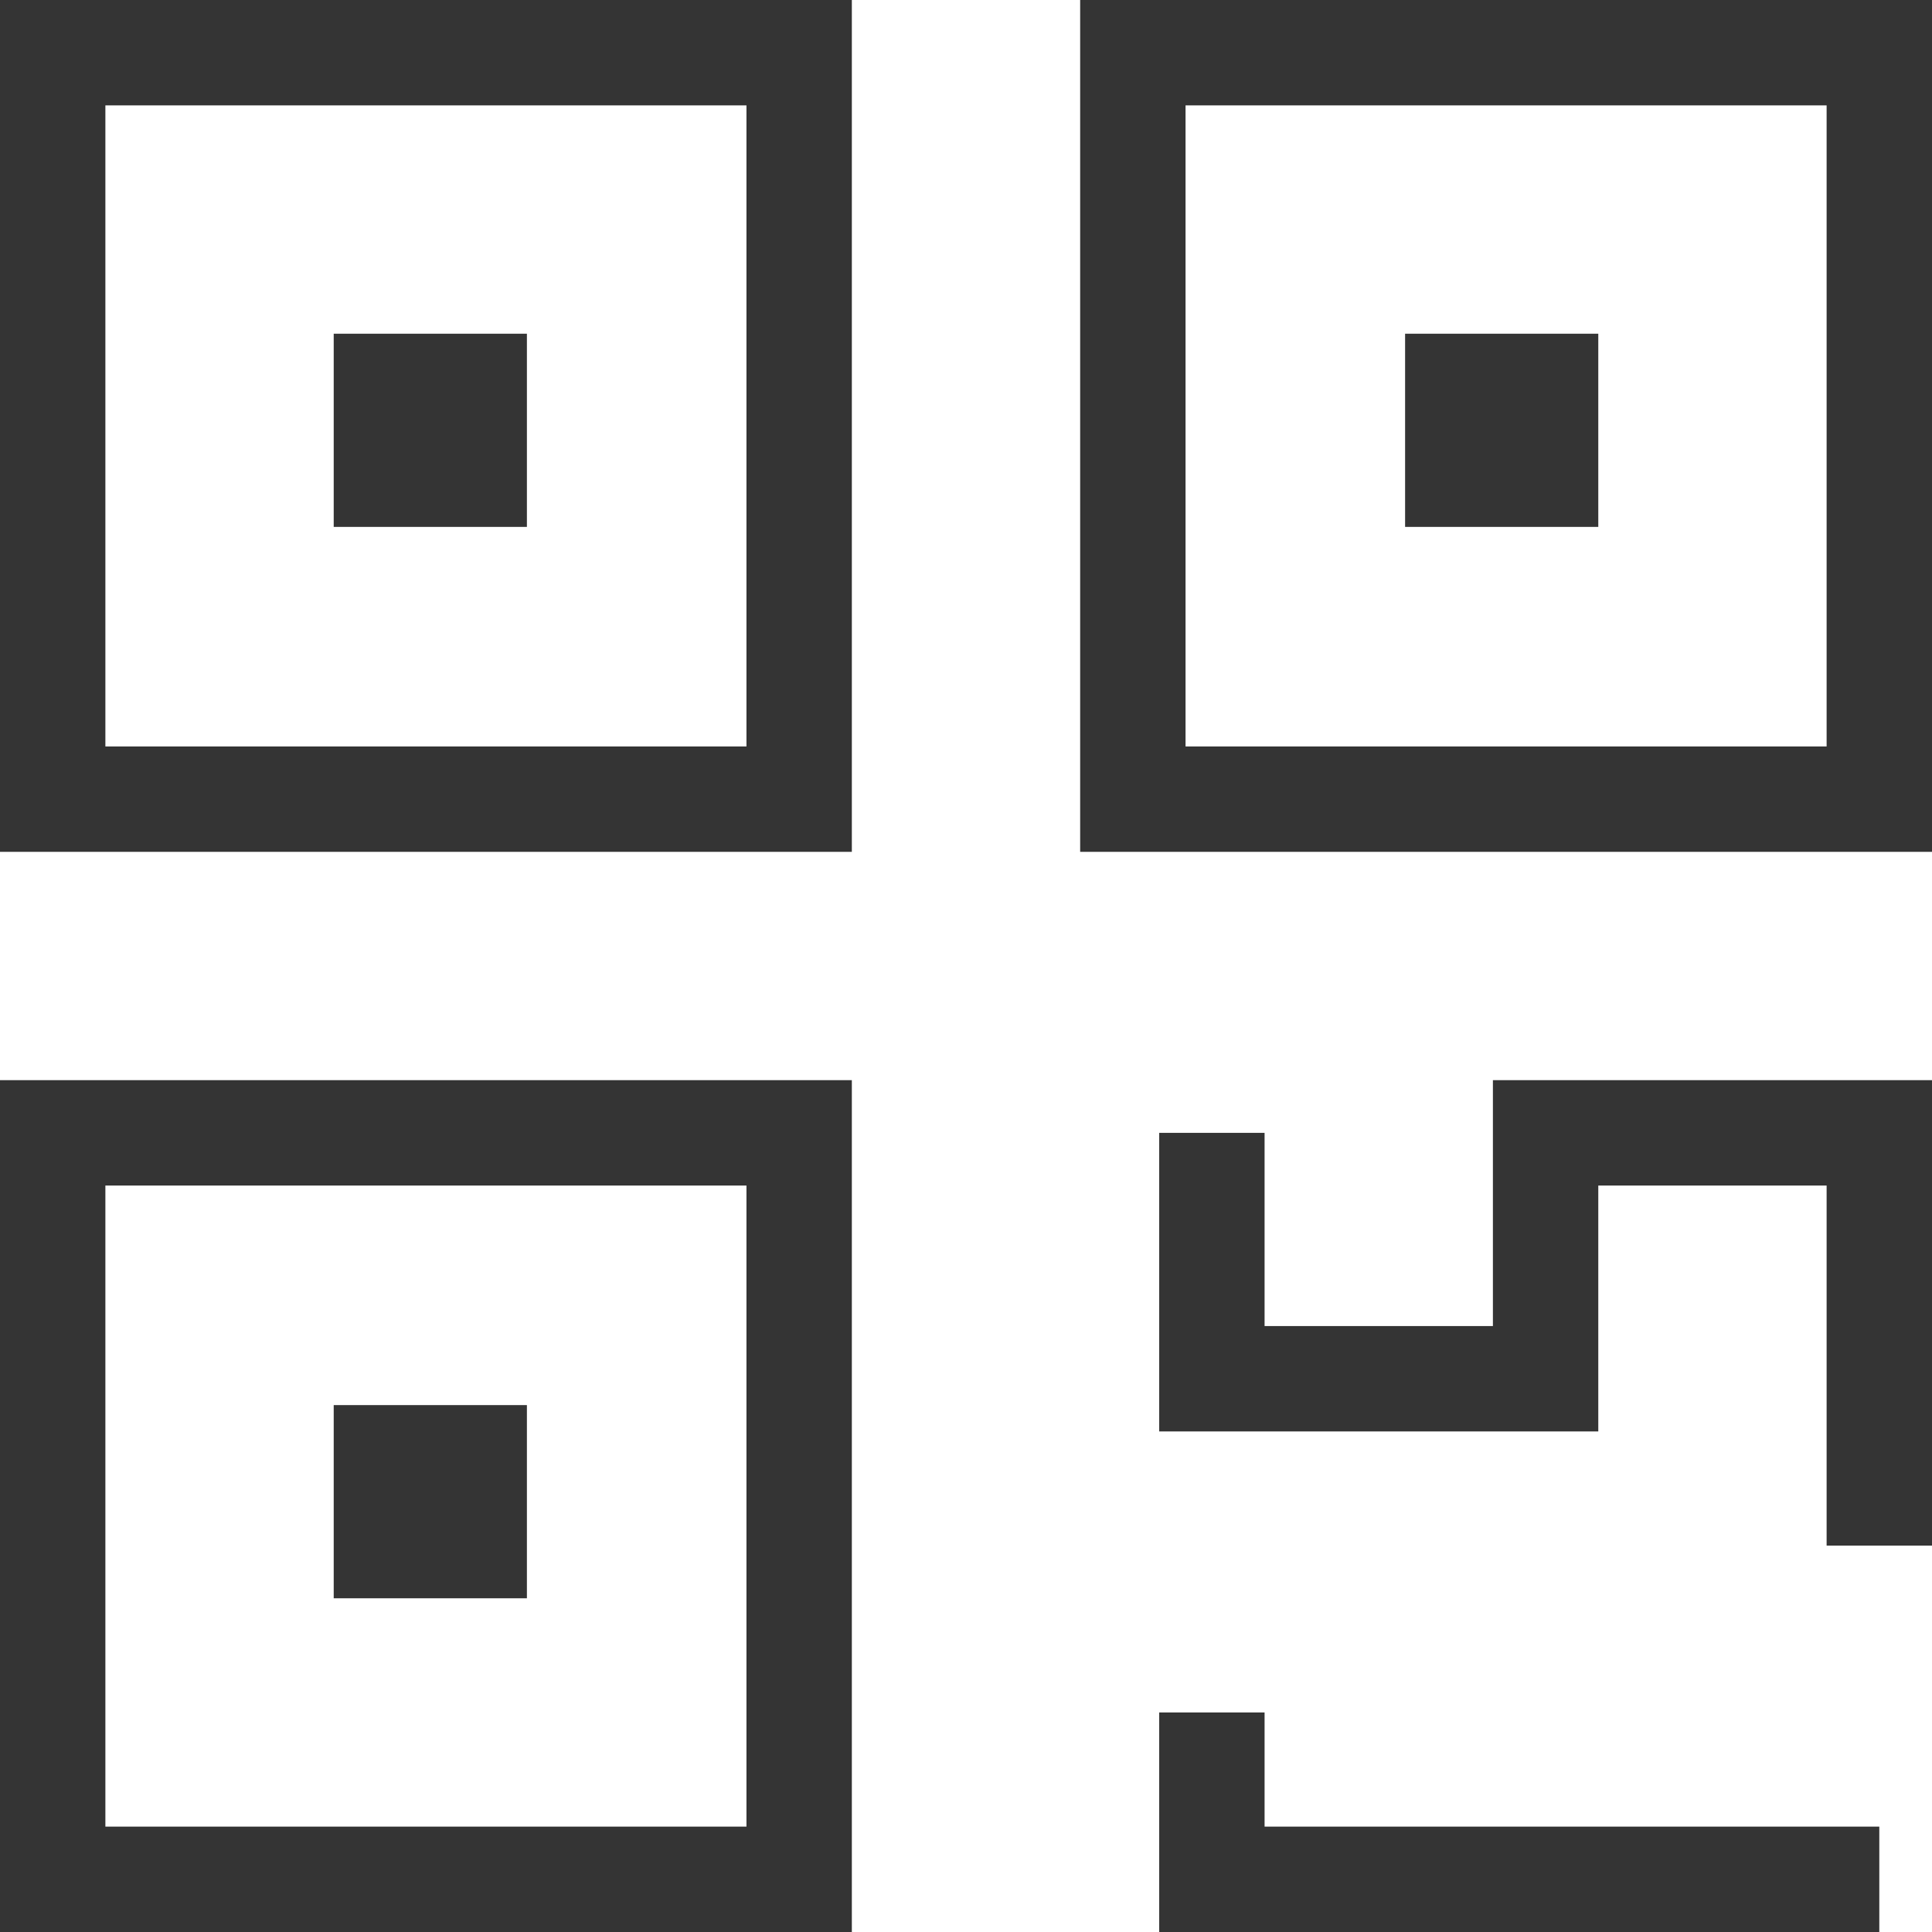
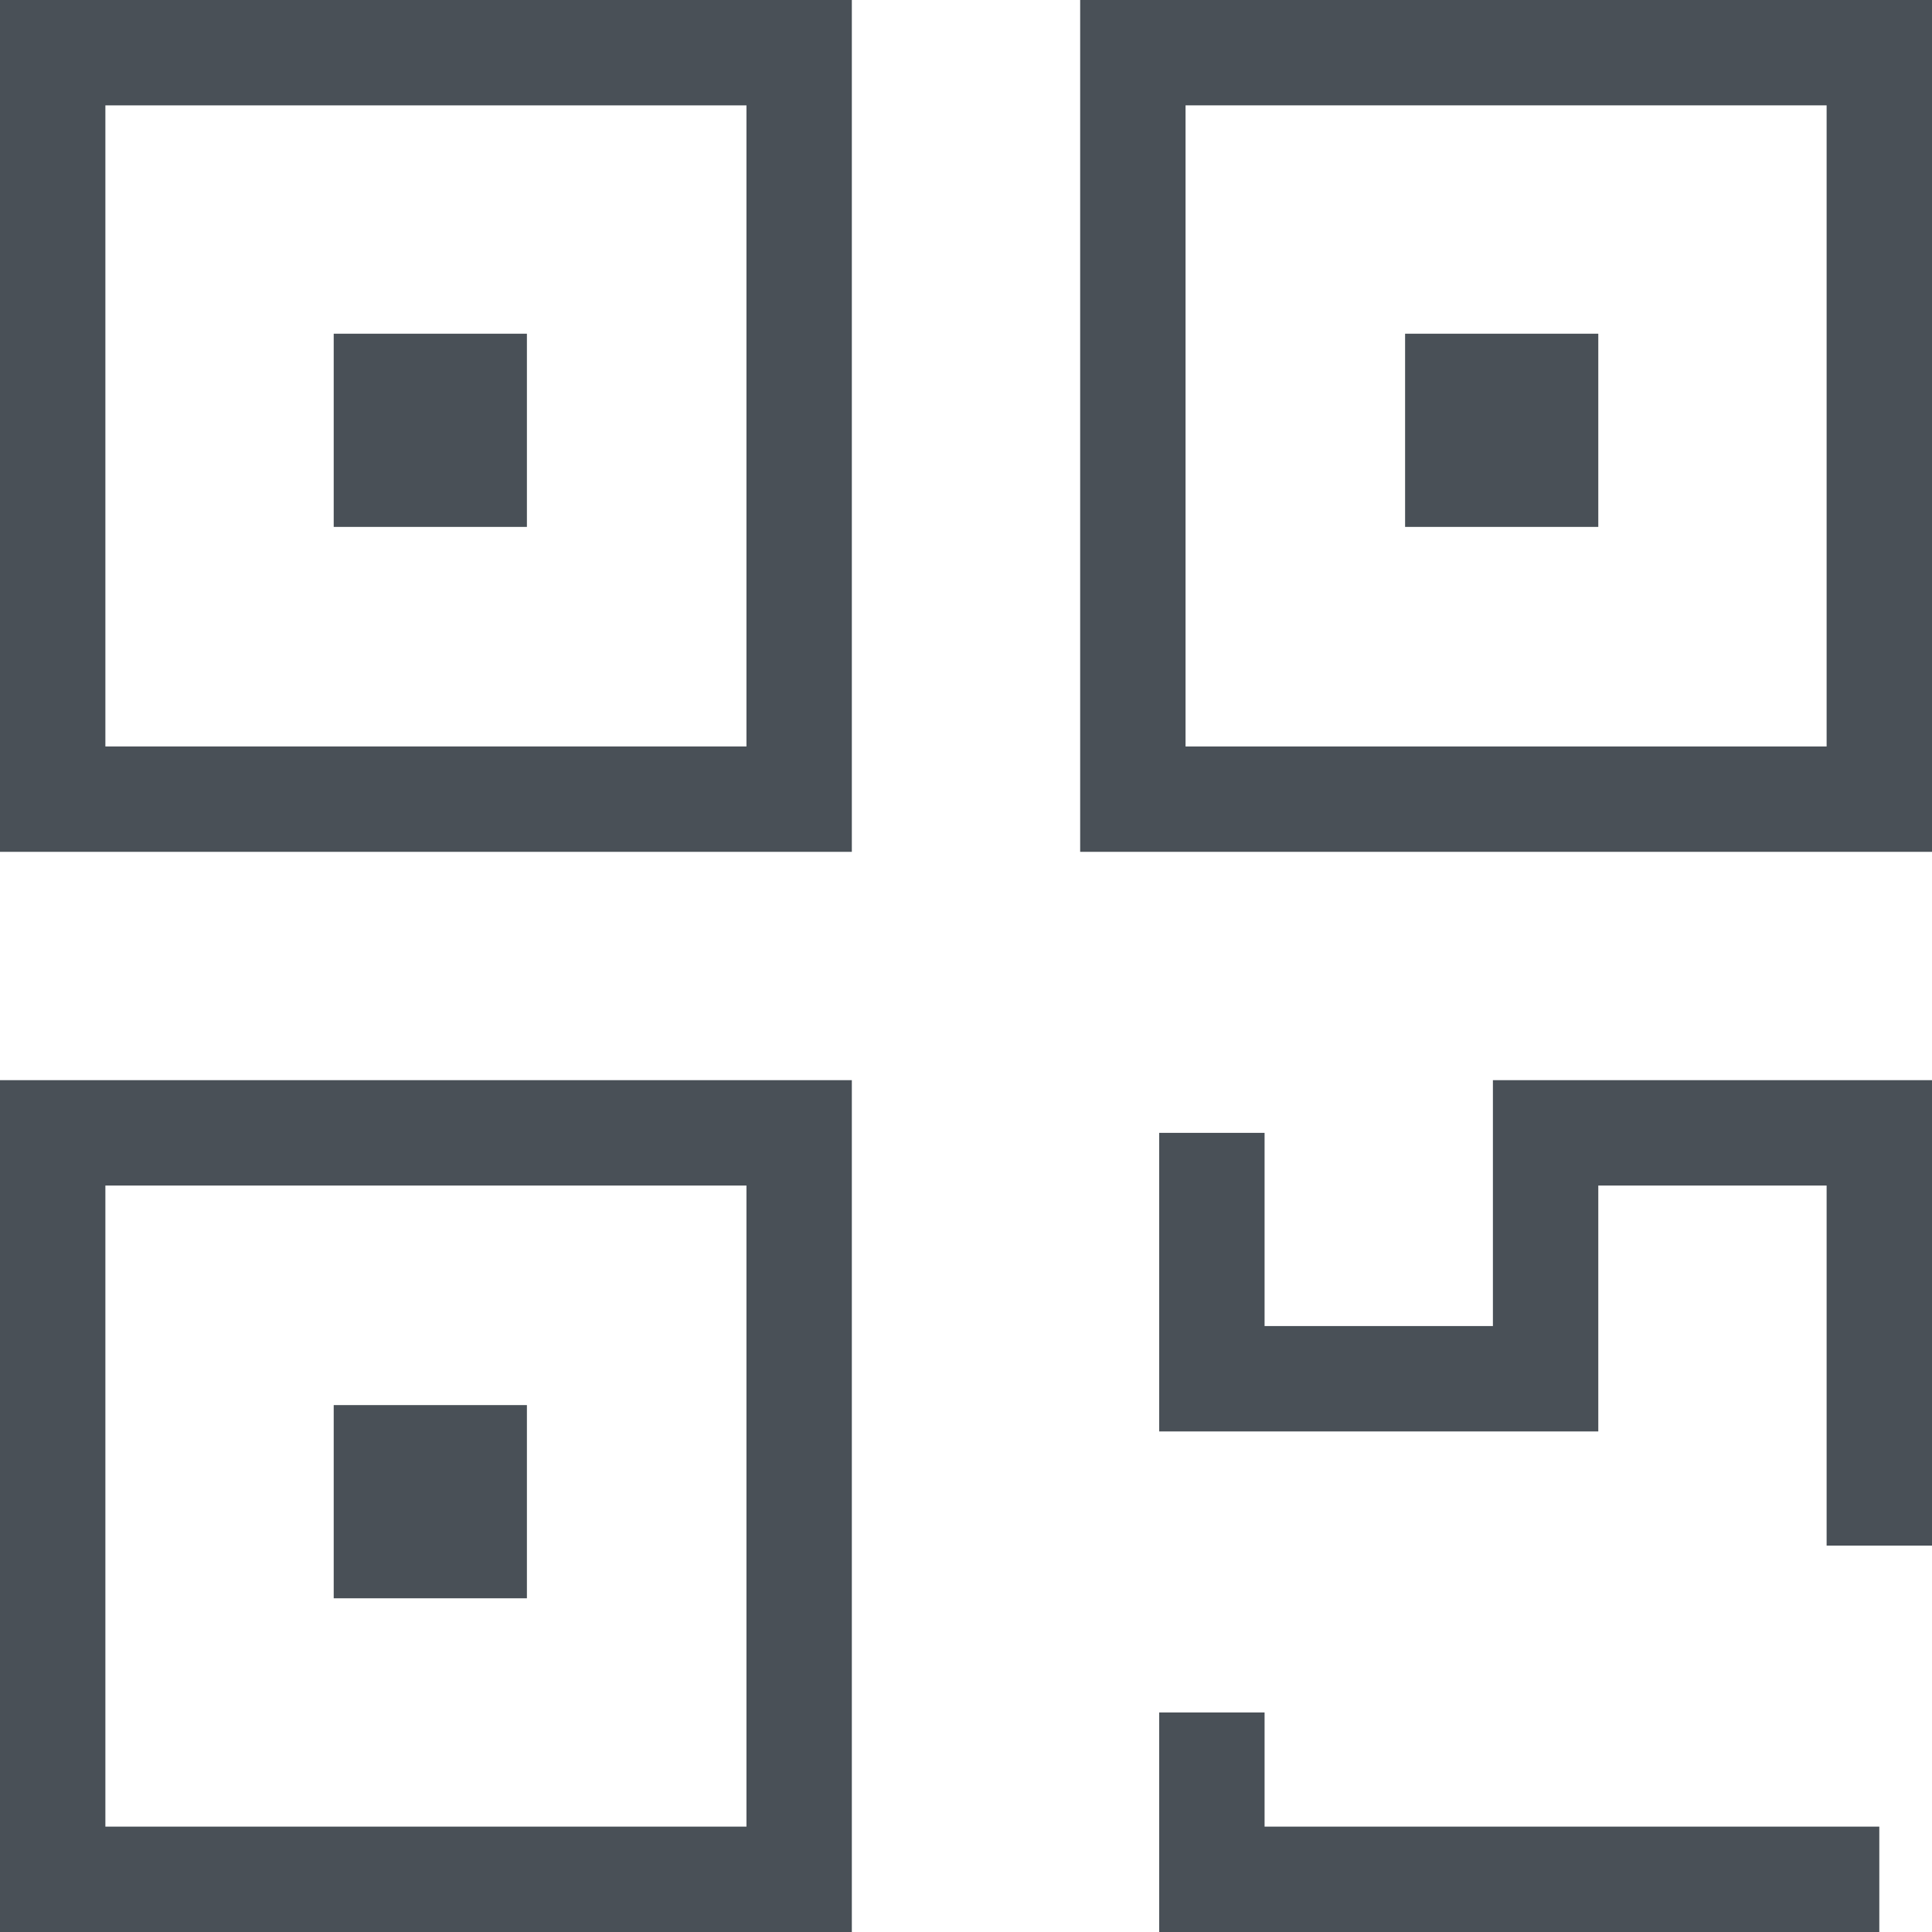
<svg xmlns="http://www.w3.org/2000/svg" version="1.1" id="QR_Icon" x="0px" y="0px" viewBox="0 0 22 22" style="enable-background:new 0 0 22 22;" xml:space="preserve">
  <style type="text/css">
- 	.st0{fill:#343434;}
+ 	.st0{fill:#495057;}
</style>
  <path class="st0" d="M9.7,9.7H0V0h9.7V9.7z M1.2,8.5h7.3V1.2H1.2V8.5z" />
-   <path class="st0" d="M22,9.7h-9.7V0H22V9.7z M13.5,8.5h7.3V1.2h-7.3V8.5z" />
+   <path class="st0" d="M22,9.7h-9.7V0H22V9.7z M13.5,8.5h7.3V1.2h-7.3C13.5,1.2,13.5,8.5,13.5,8.5z" />
  <path class="st0" d="M9.7,22H0v-9.7h9.7V22z M1.2,20.8h7.3v-7.3H1.2V20.8z" />
-   <polygon class="st0" points="22,17.6 20.8,17.6 20.8,13.5 18.2,13.5 18.2,16.3 13.2,16.3 13.2,12.9 14.4,12.9 14.4,15.1 17,15.1  17,12.3 22,12.3 " />
+   <polygon class="st0" points="22,17.6 20.8,17.6 20.8,13.5 18.2,13.5 18.2,16.3 13.2,16.3 13.2,12.9 14.4,12.9 14.4,15.1 17,15.1   17,12.3 22,12.3 " />
  <polygon class="st0" points="21.4,22 13.2,22 13.2,19.5 14.4,19.5 14.4,20.8 21.4,20.8 " />
  <rect x="3.8" y="3.8" class="st0" width="2.2" height="2.2" />
  <rect x="16" y="3.8" class="st0" width="2.2" height="2.2" />
  <rect x="3.8" y="16" class="st0" width="2.2" height="2.2" />
</svg>
